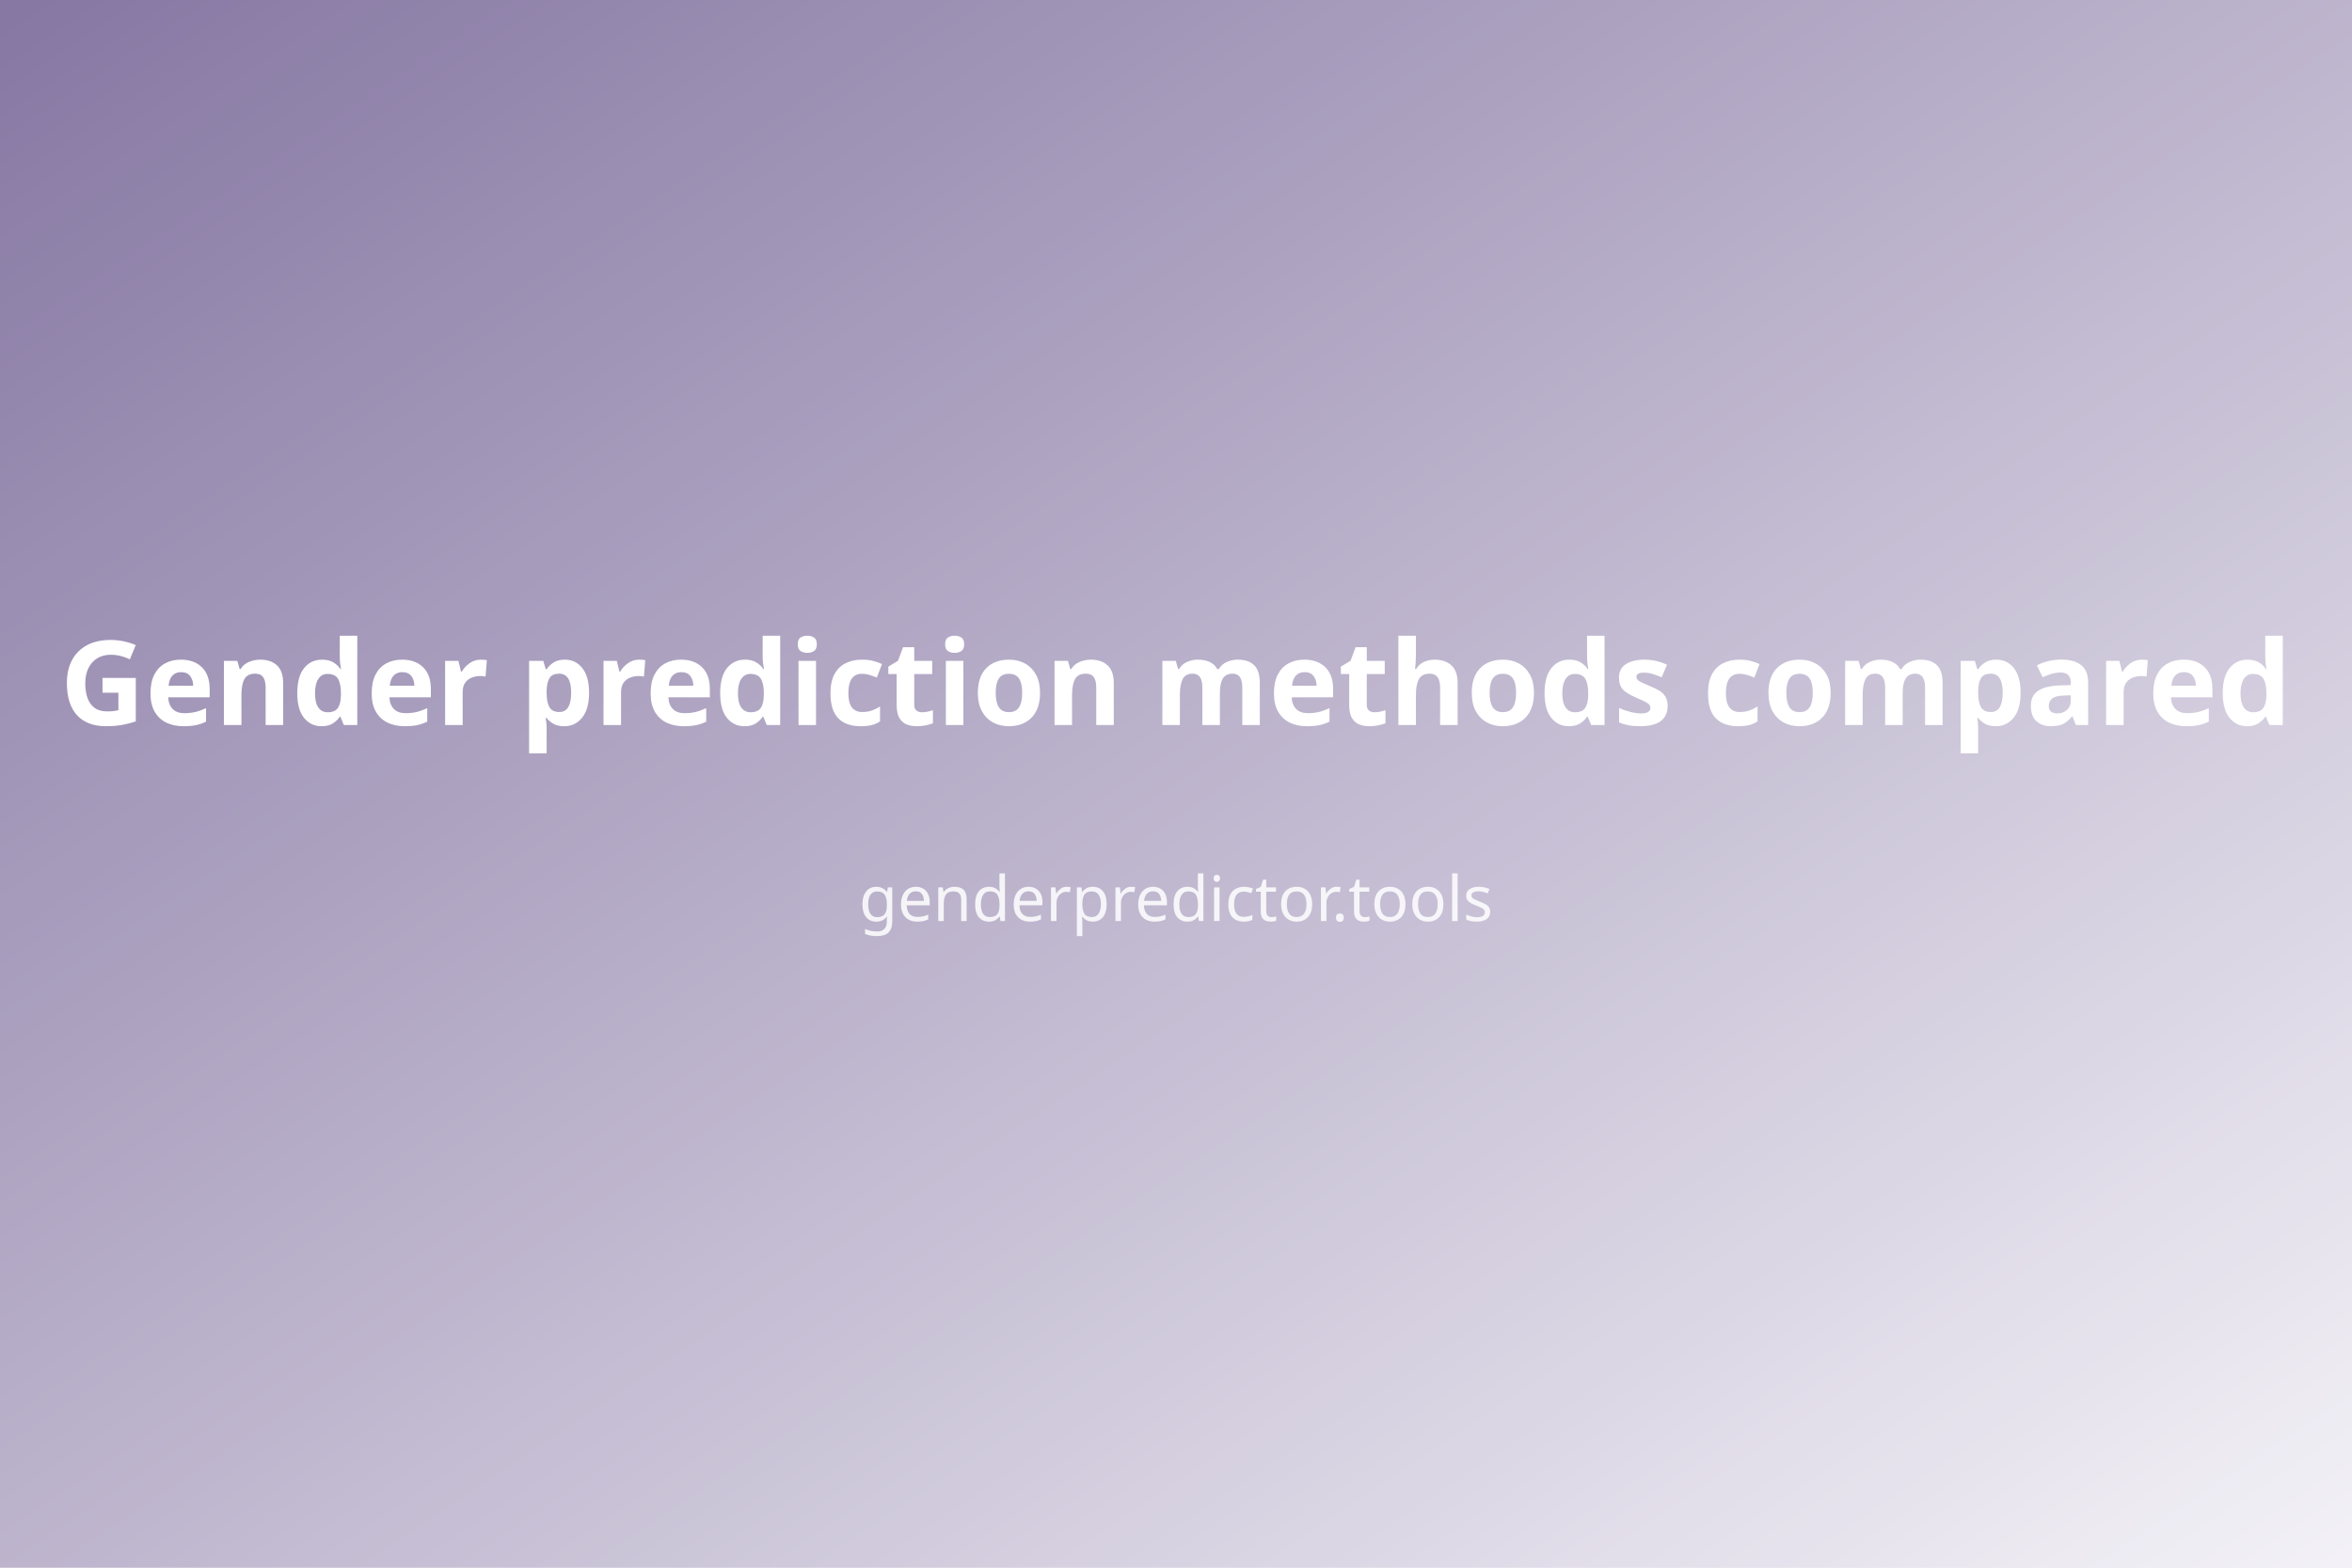
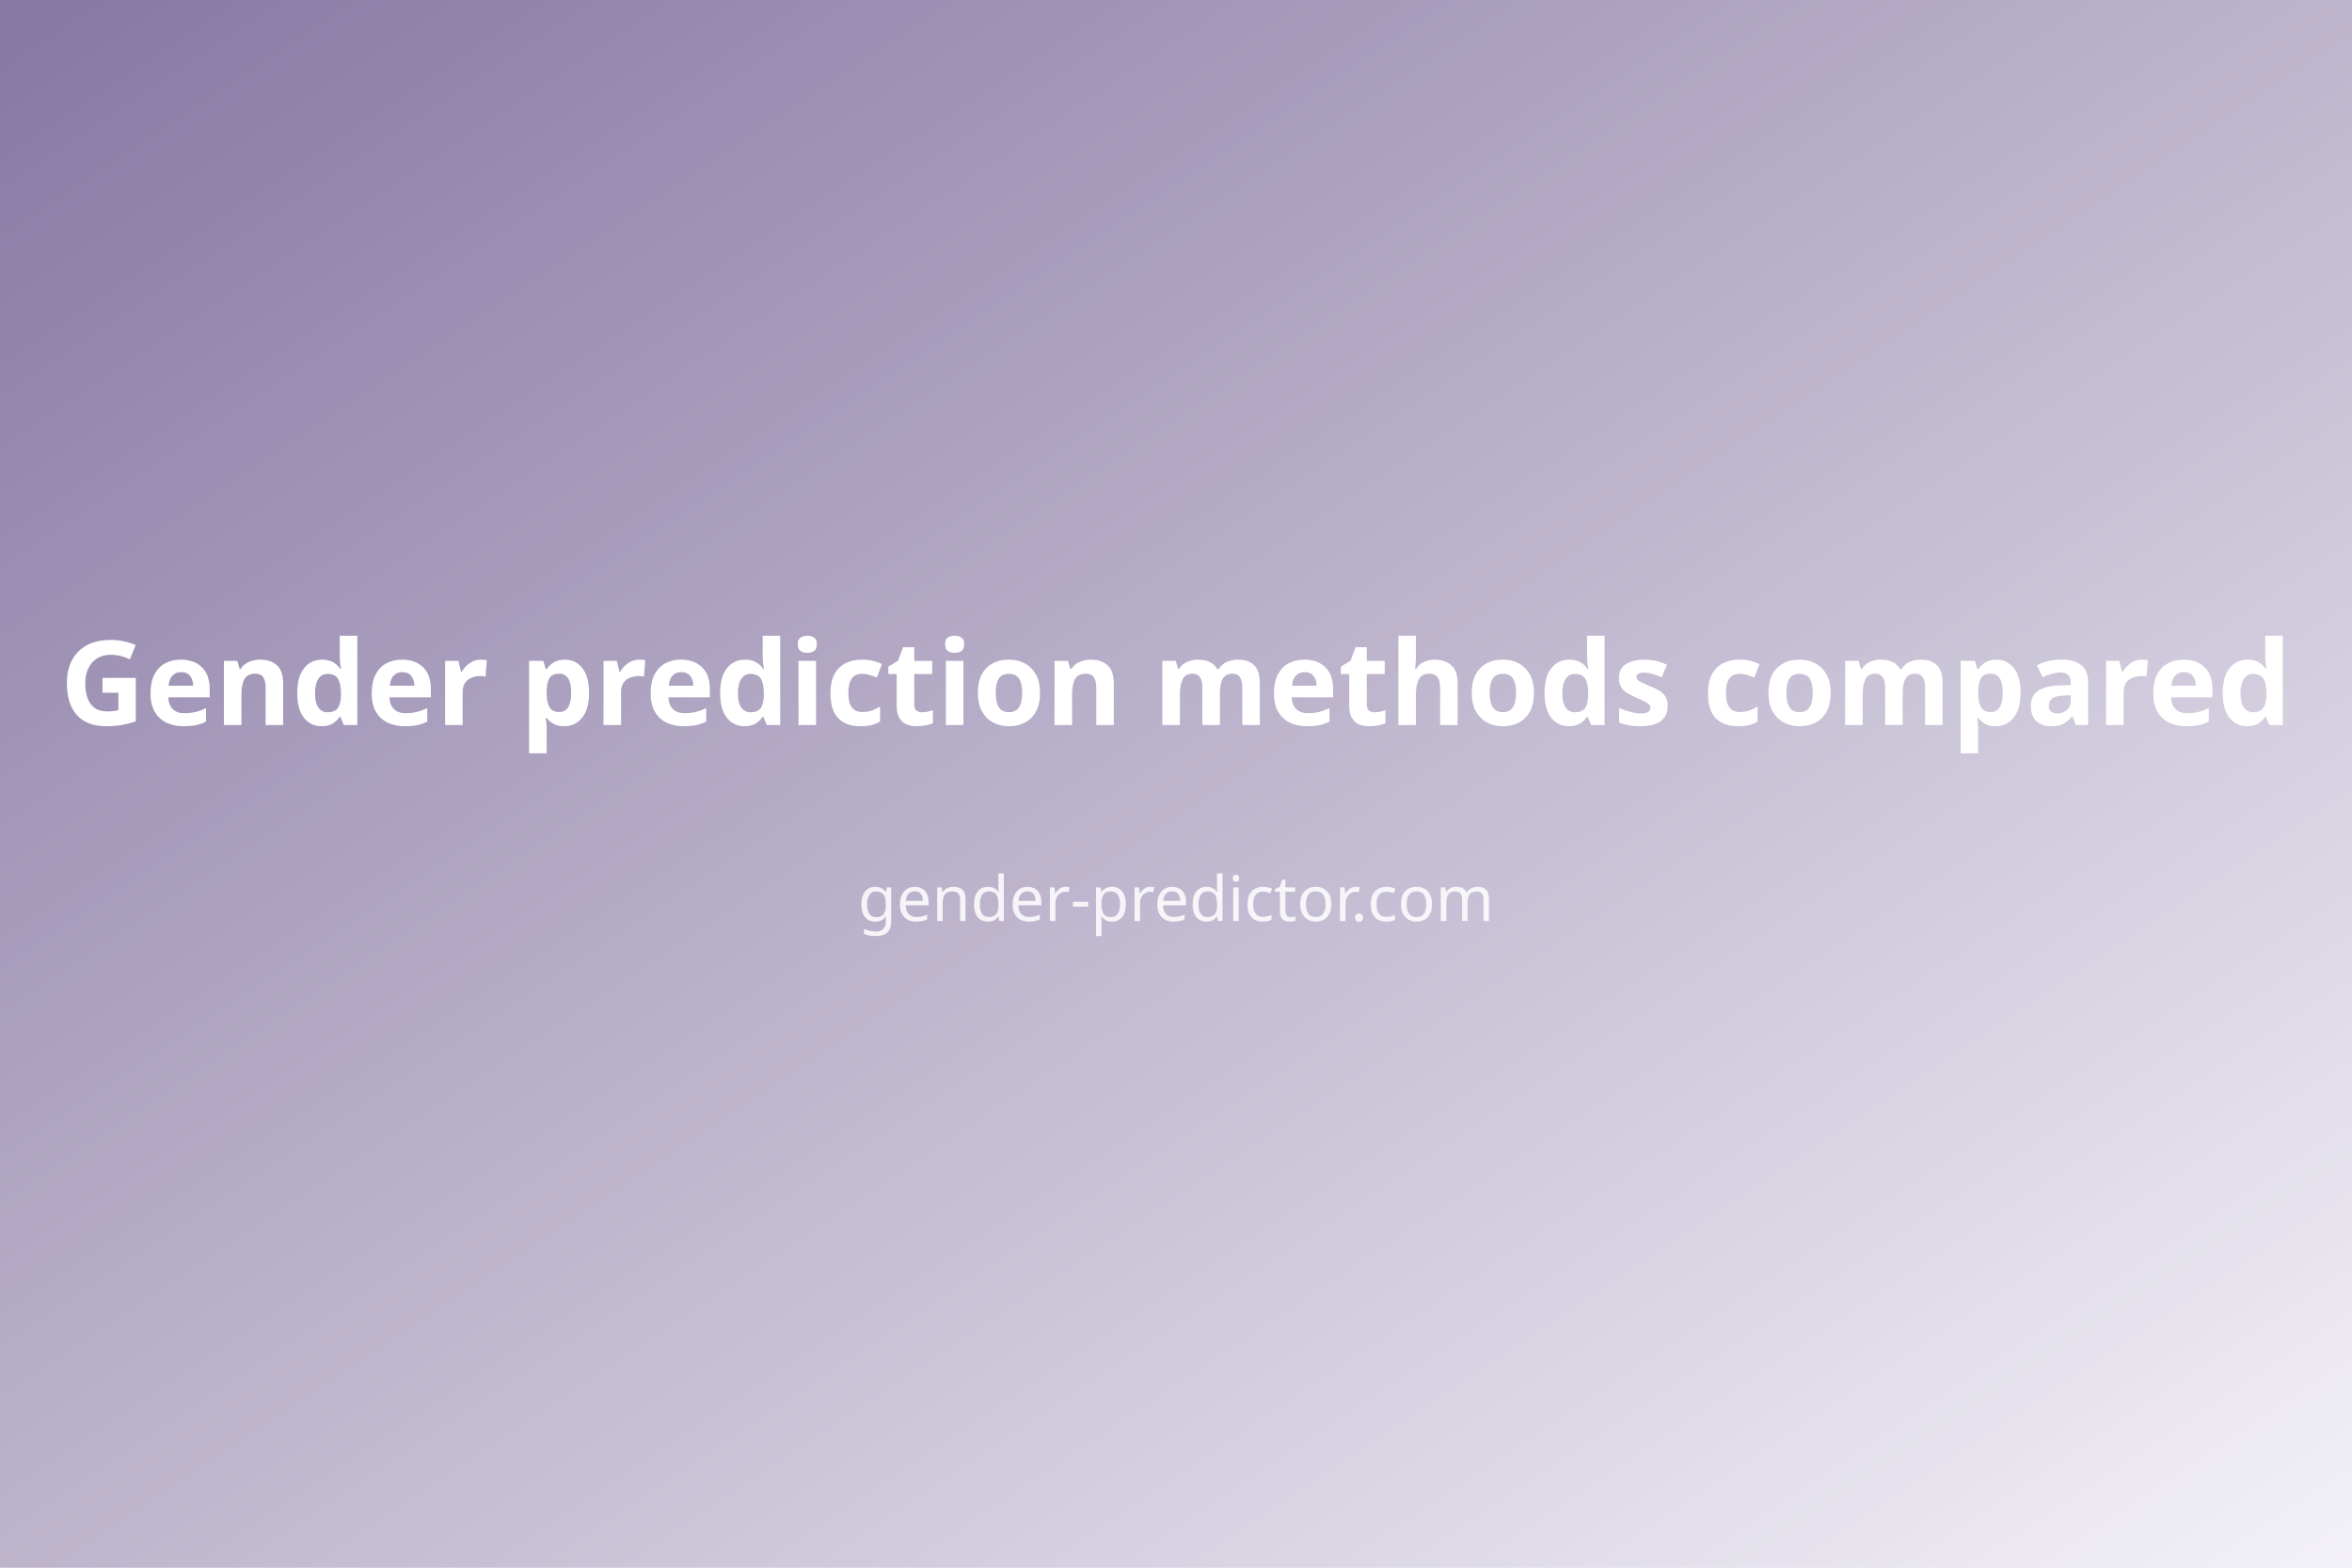
<svg xmlns="http://www.w3.org/2000/svg" width="600" height="400" viewBox="0 0 600 400">
  <defs>
    <linearGradient id="g" x1="0" y1="0" x2="1" y2="1">
      <stop offset="0" stop-color="#7b6b9a" />
      <stop offset="1" stop-color="#f3f1f7" />
    </linearGradient>
  </defs>
  <rect width="600" height="400" fill="url(#g)" />
  <rect x="0" y="0" width="600" height="400" fill="rgba(255,255,255,.08)" />
  <text x="300" y="185" text-anchor="middle" font-family="system-ui,sans-serif" font-size="30" font-weight="700" fill="#ffffff">Gender prediction methods compared</text>
-   <text x="300" y="235" text-anchor="middle" font-family="system-ui,sans-serif" font-size="16" fill="rgba(255,255,255,.85)">genderpredictor.tools</text>
+   <text x="300" y="235" text-anchor="middle" font-family="system-ui,sans-serif" font-size="16" fill="rgba(255,255,255,.85)">gender-predictor.com</text>
</svg>
